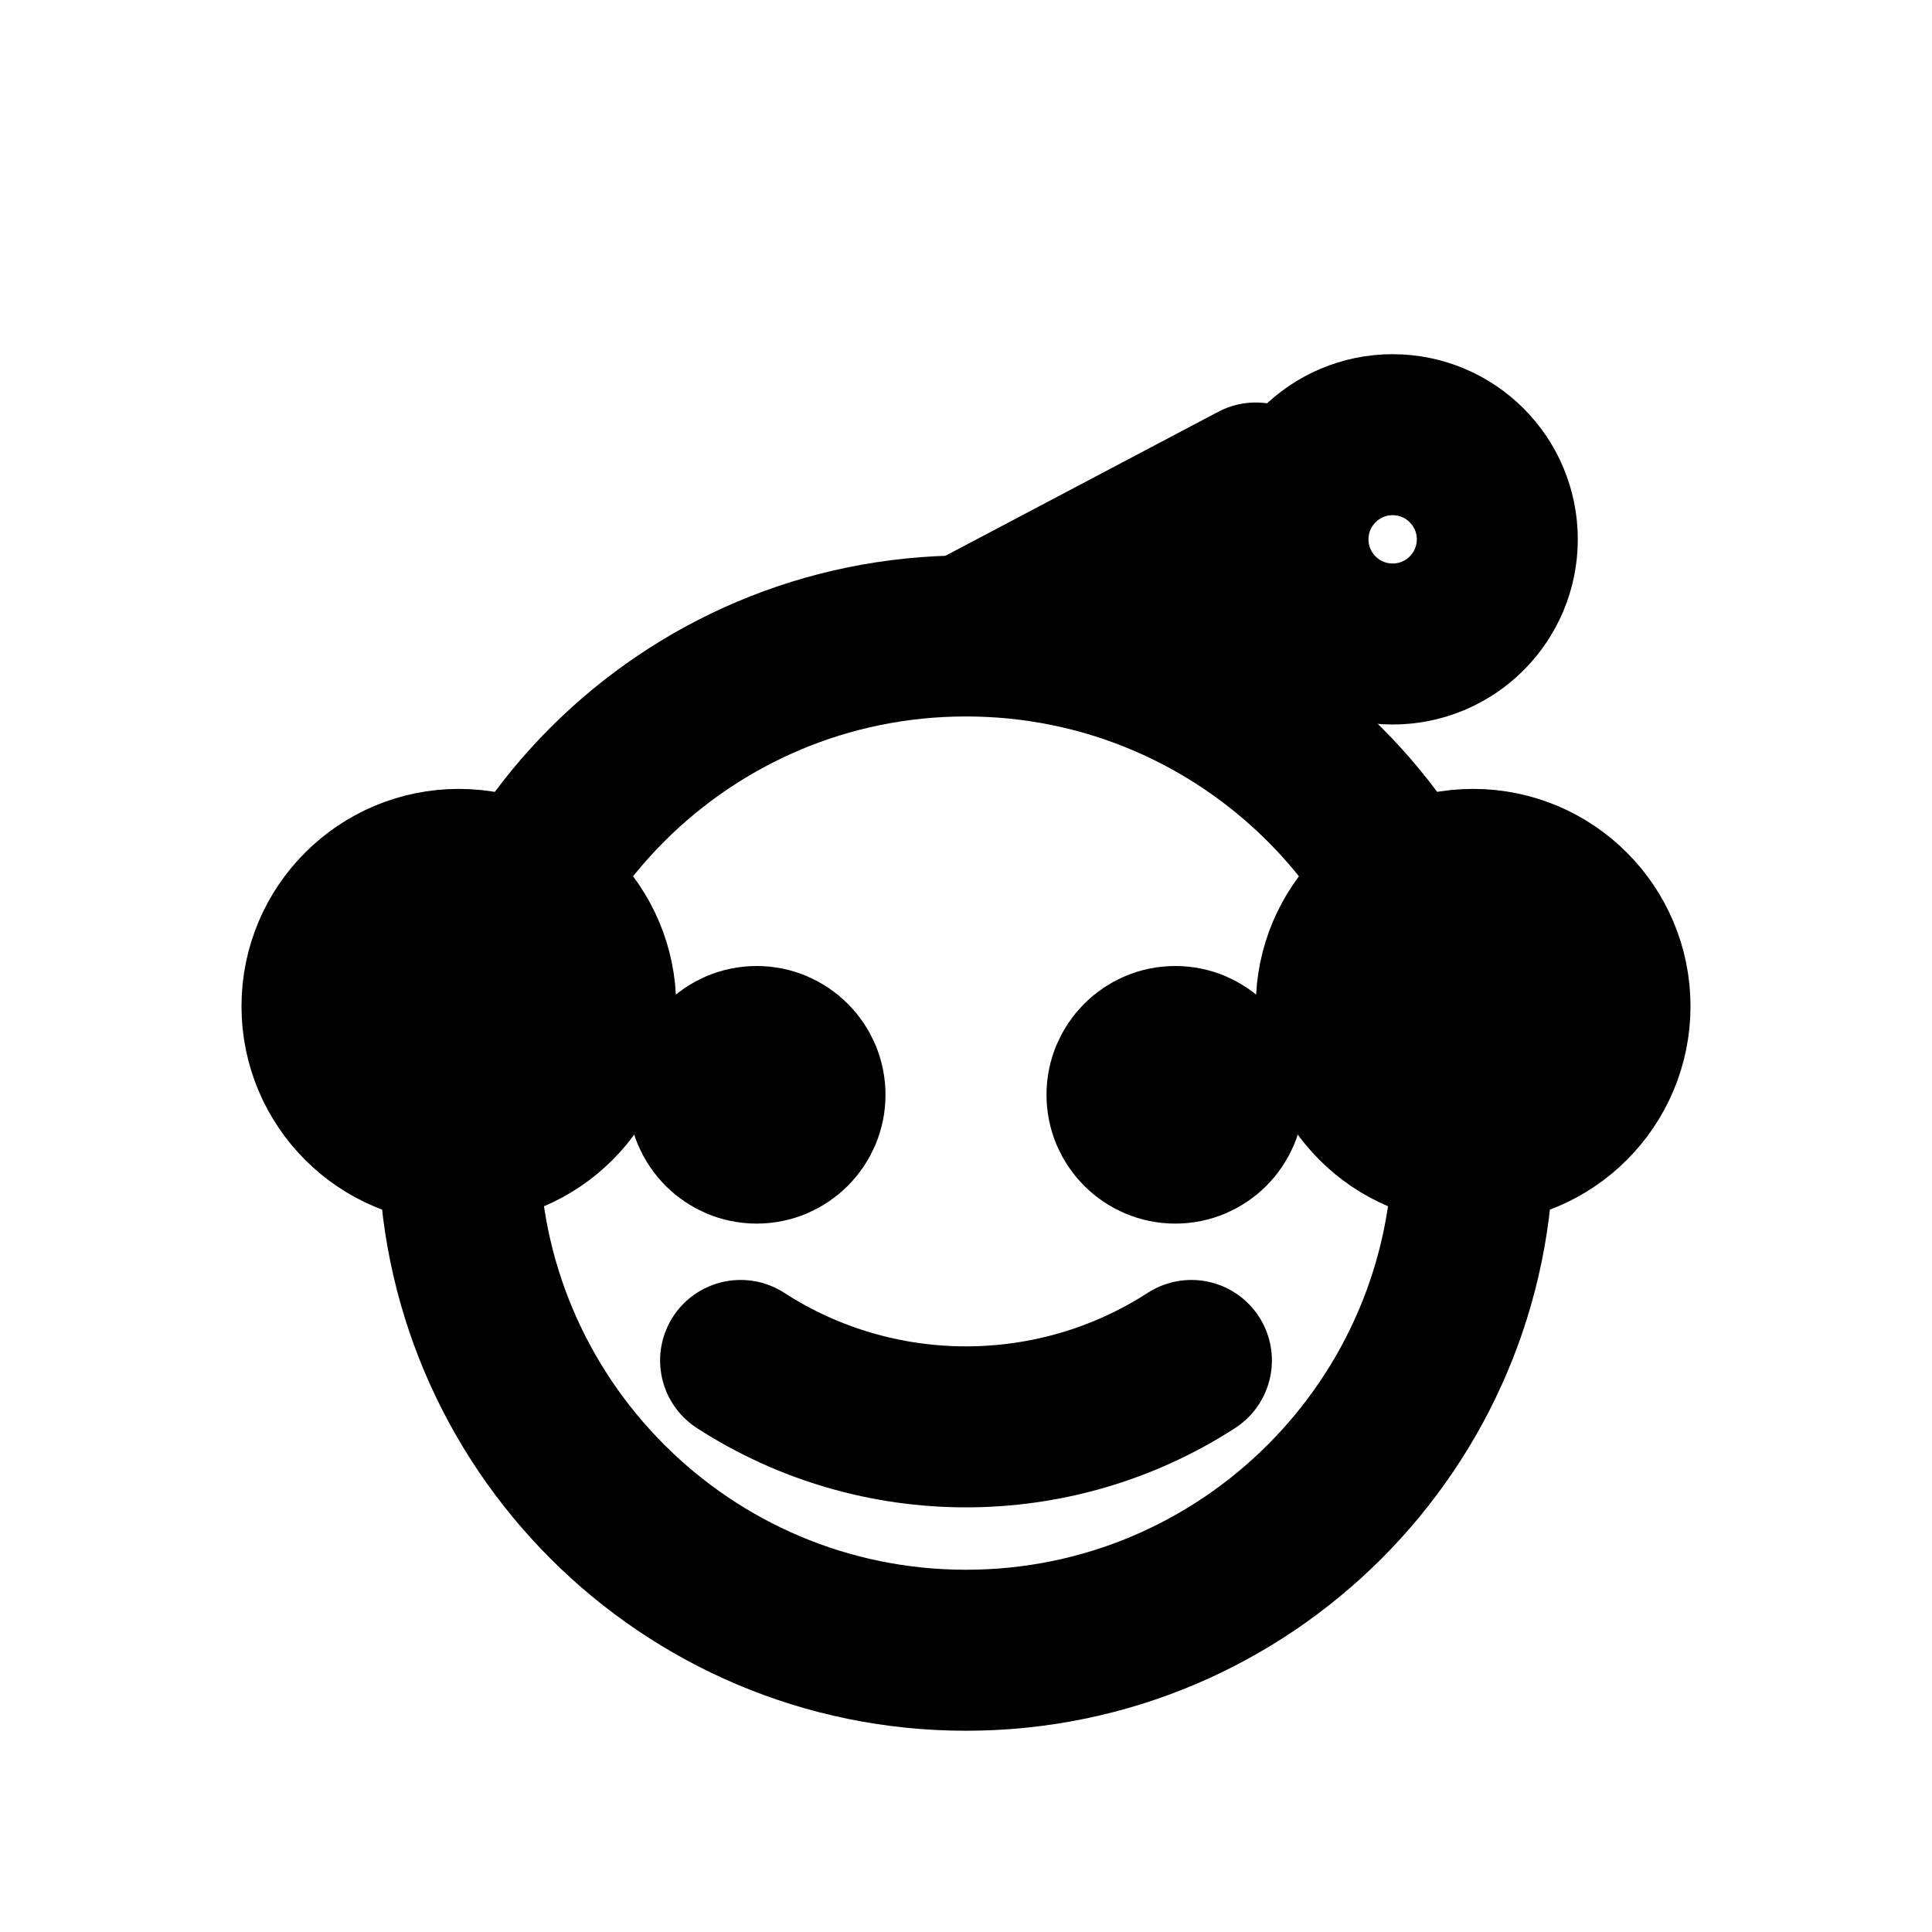
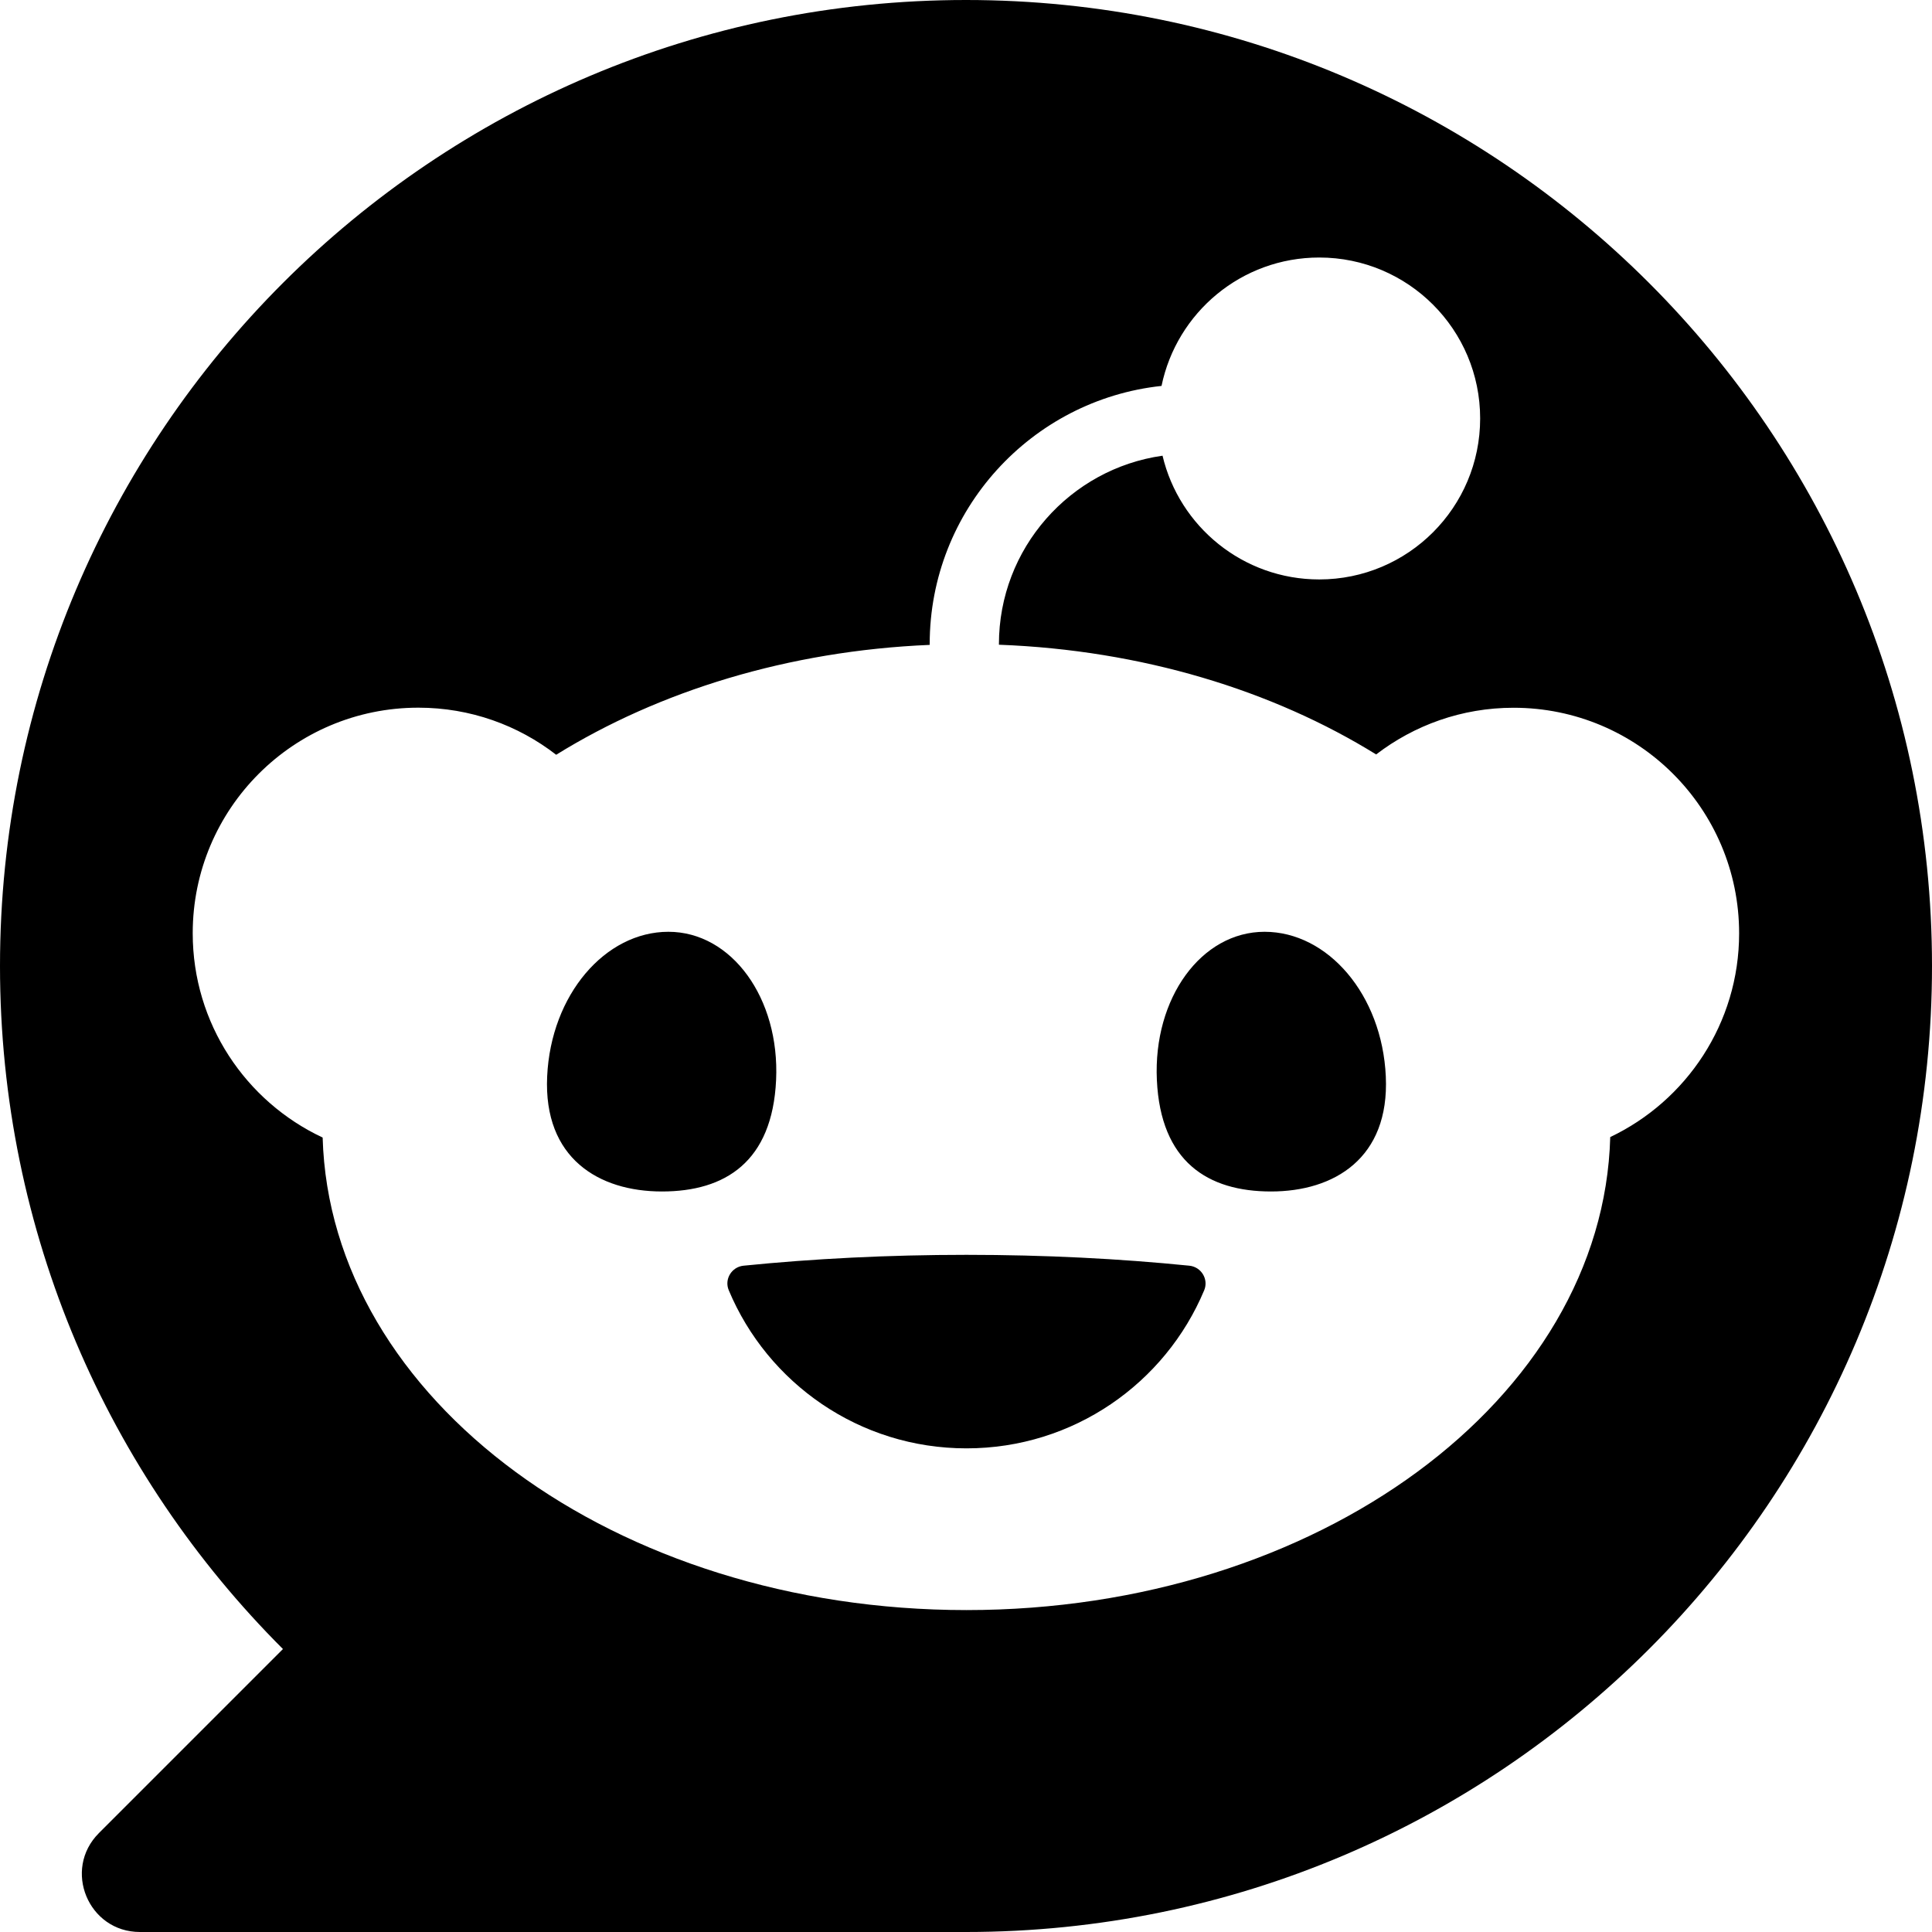
- <svg xmlns="http://www.w3.org/2000/svg" width="24" height="24" viewBox="0 0 24 24" fill="none" stroke="currentColor" stroke-width="2" stroke-linecap="round" stroke-linejoin="round" aria-hidden="true">
-   <circle cx="12" cy="14.2" r="6.3" />
-   <circle cx="5.7" cy="12.5" r="1.7" />
-   <circle cx="18.3" cy="12.5" r="1.7" />
-   <path d="M12 7.9 15.6 6l.5 2.7" />
-   <circle cx="17.3" cy="6.7" r="1.3" />
-   <circle cx="9.4" cy="13.6" r=".6" fill="currentColor" />
-   <circle cx="14.6" cy="13.6" r=".6" fill="currentColor" />
-   <path d="M9.2 16.9c1.7 1.1 3.9 1.1 5.6 0" />
+ <svg xmlns="http://www.w3.org/2000/svg" width="24" height="24" viewBox="0 0 24 24" fill="currentColor" aria-hidden="true">
+   <path d="M12 0C5.373 0 0 5.373 0 12c0 3.314 1.343 6.314 3.515 8.485l-2.286 2.286C.775 23.225 1.097 24 1.738 24H12c6.627 0 12-5.373 12-12S18.627 0 12 0Zm4.388 3.199c1.104 0 1.999.895 1.999 1.999 0 1.105-.895 2-1.999 2-.946 0-1.739-.657-1.947-1.539v.002c-1.147.162-2.032 1.15-2.032 2.341v.007c1.776.067 3.4.567 4.686 1.363.473-.363 1.064-.58 1.707-.58 1.547 0 2.802 1.254 2.802 2.802 0 1.117-.655 2.081-1.601 2.531-.088 3.256-3.637 5.876-7.997 5.876-4.361 0-7.905-2.617-7.998-5.87-.954-.447-1.614-1.415-1.614-2.538 0-1.548 1.255-2.802 2.803-2.802.645 0 1.239.218 1.712.585 1.275-.79 2.881-1.291 4.64-1.365v-.01c0-1.663 1.263-3.034 2.88-3.207.188-.911.993-1.595 1.959-1.595Zm-8.085 8.376c-.784 0-1.459.78-1.506 1.797-.047 1.016.64 1.429 1.426 1.429.786 0 1.371-.369 1.418-1.385.047-1.017-.553-1.841-1.338-1.841Zm7.406 0c-.786 0-1.385.824-1.338 1.841.047 1.017.634 1.385 1.418 1.385.785 0 1.473-.413 1.426-1.429-.046-1.017-.721-1.797-1.506-1.797Zm-3.703 4.013c-.974 0-1.907.048-2.77.135-.147.015-.241.168-.183.305.483 1.154 1.622 1.964 2.953 1.964 1.33 0 2.47-.81 2.953-1.964.057-.137-.037-.29-.184-.305-.863-.087-1.795-.135-2.769-.135Z" />
</svg>
